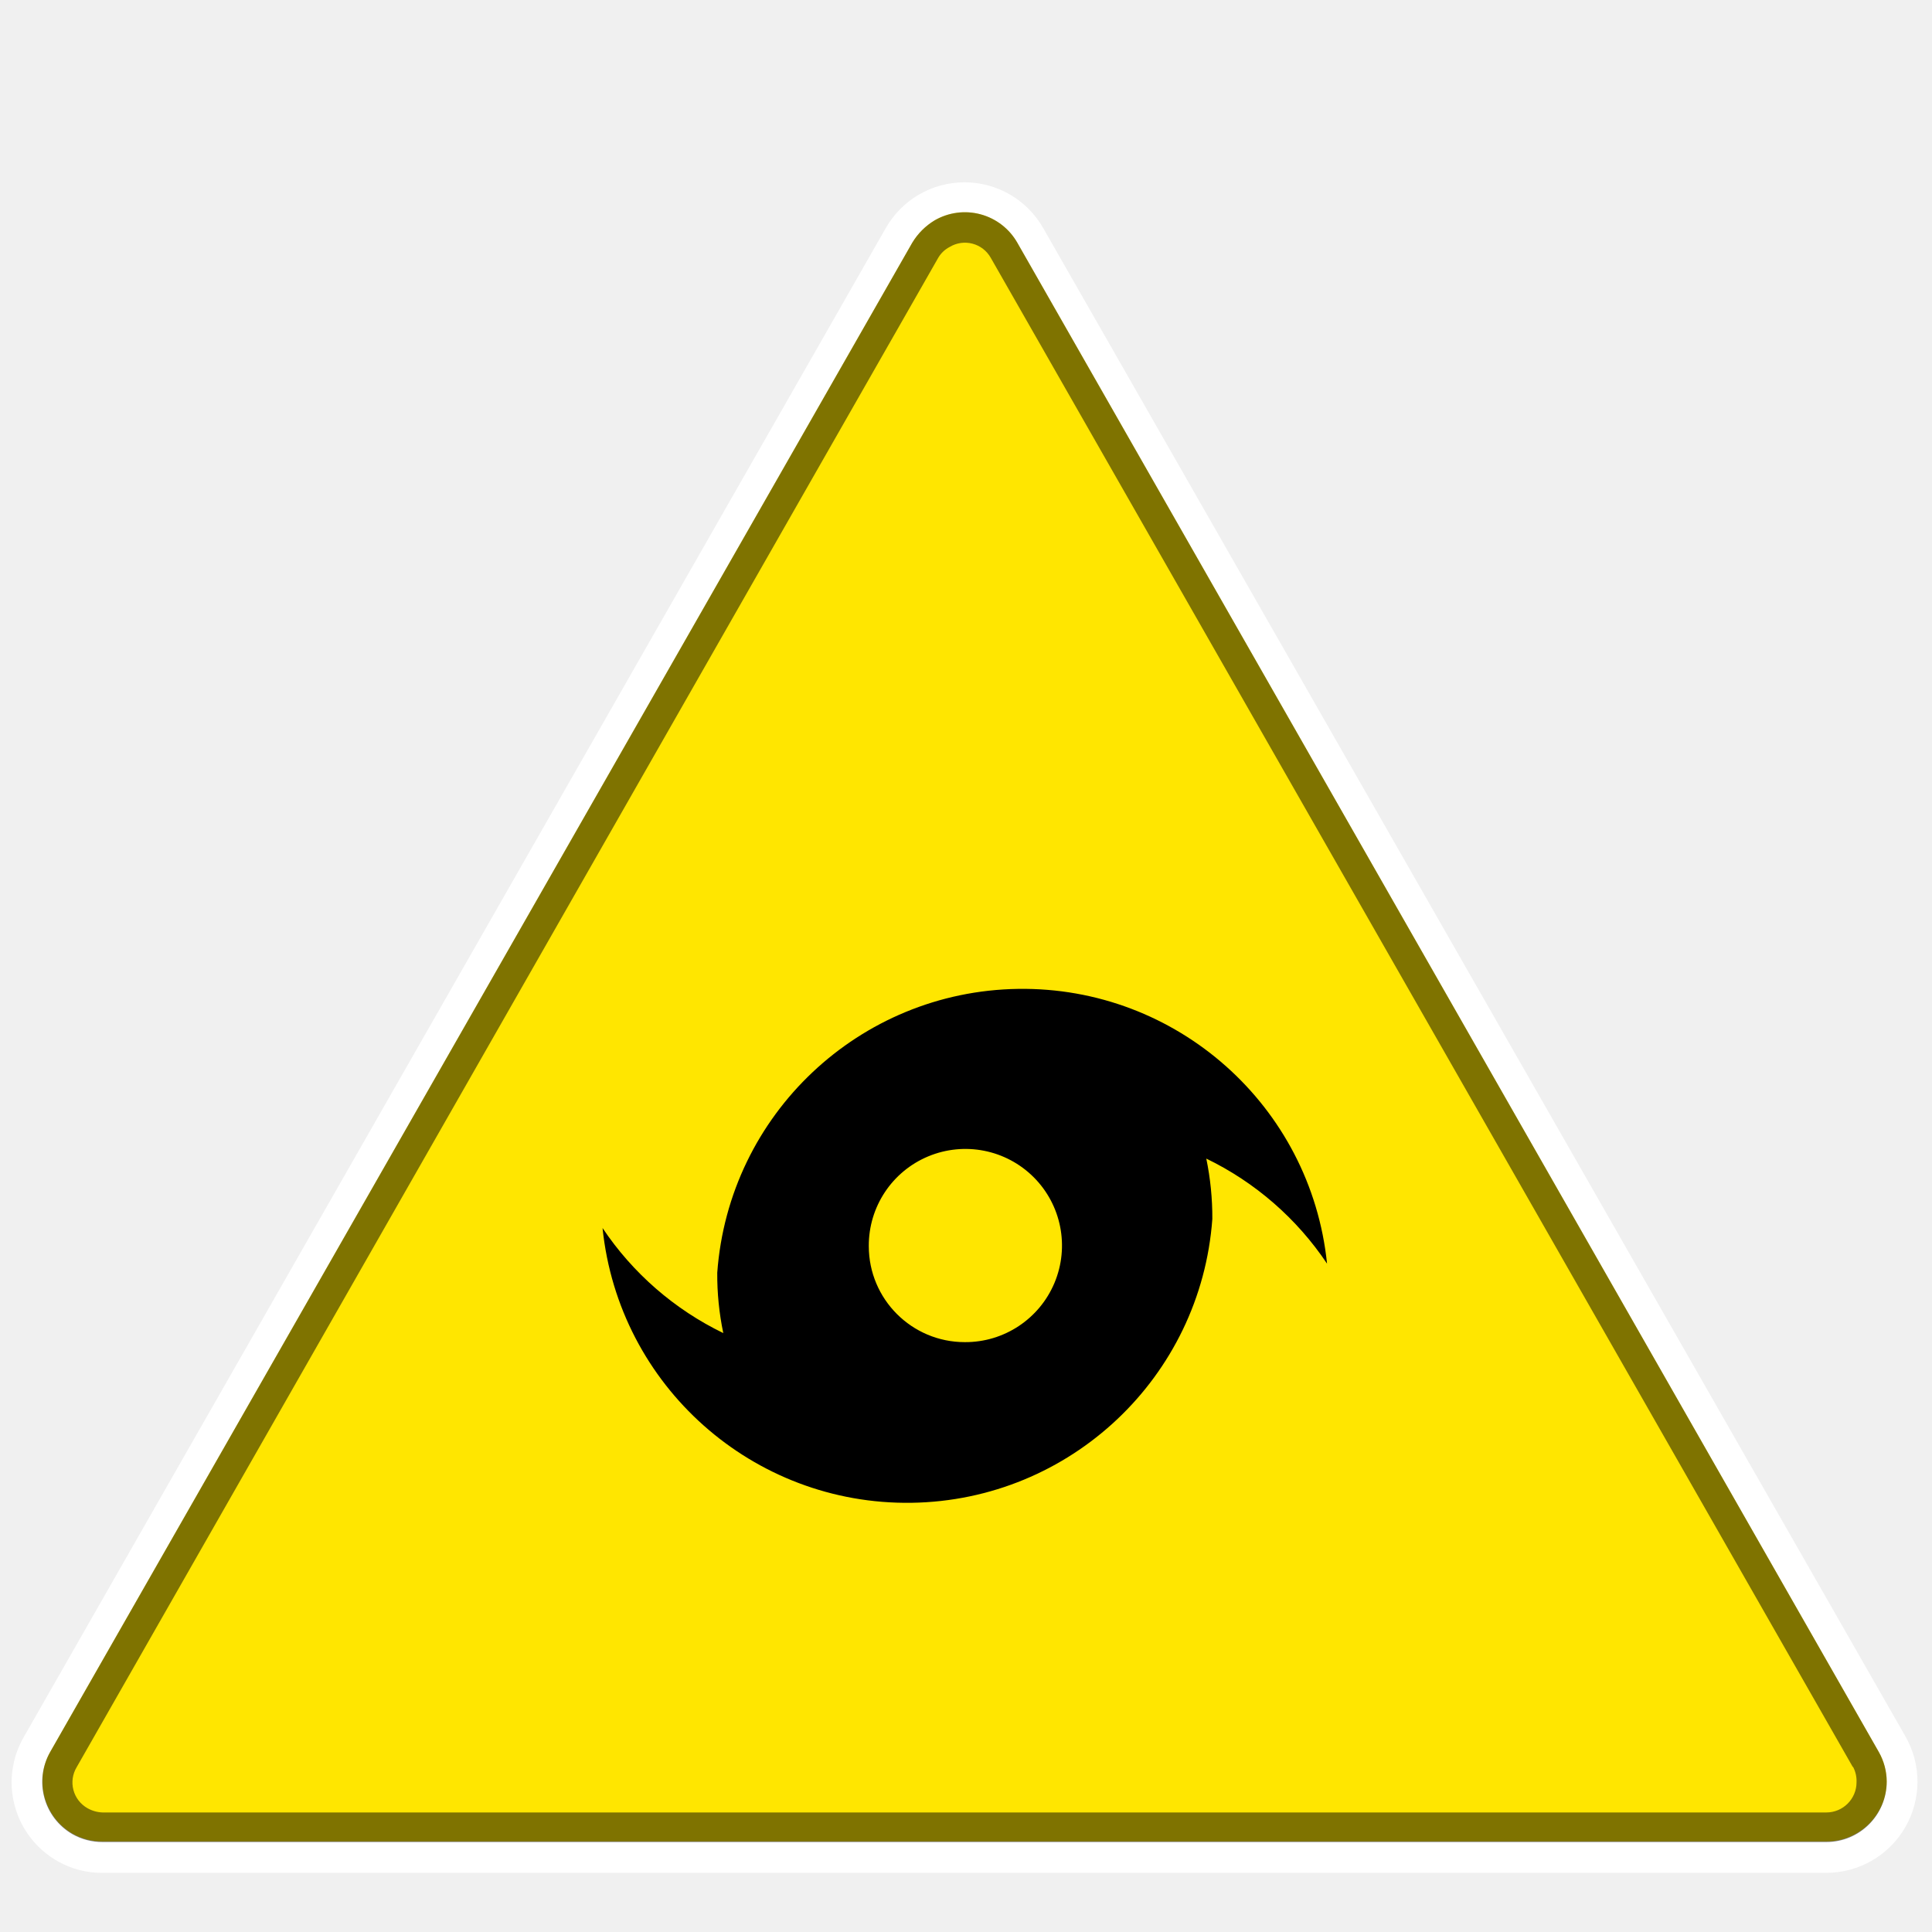
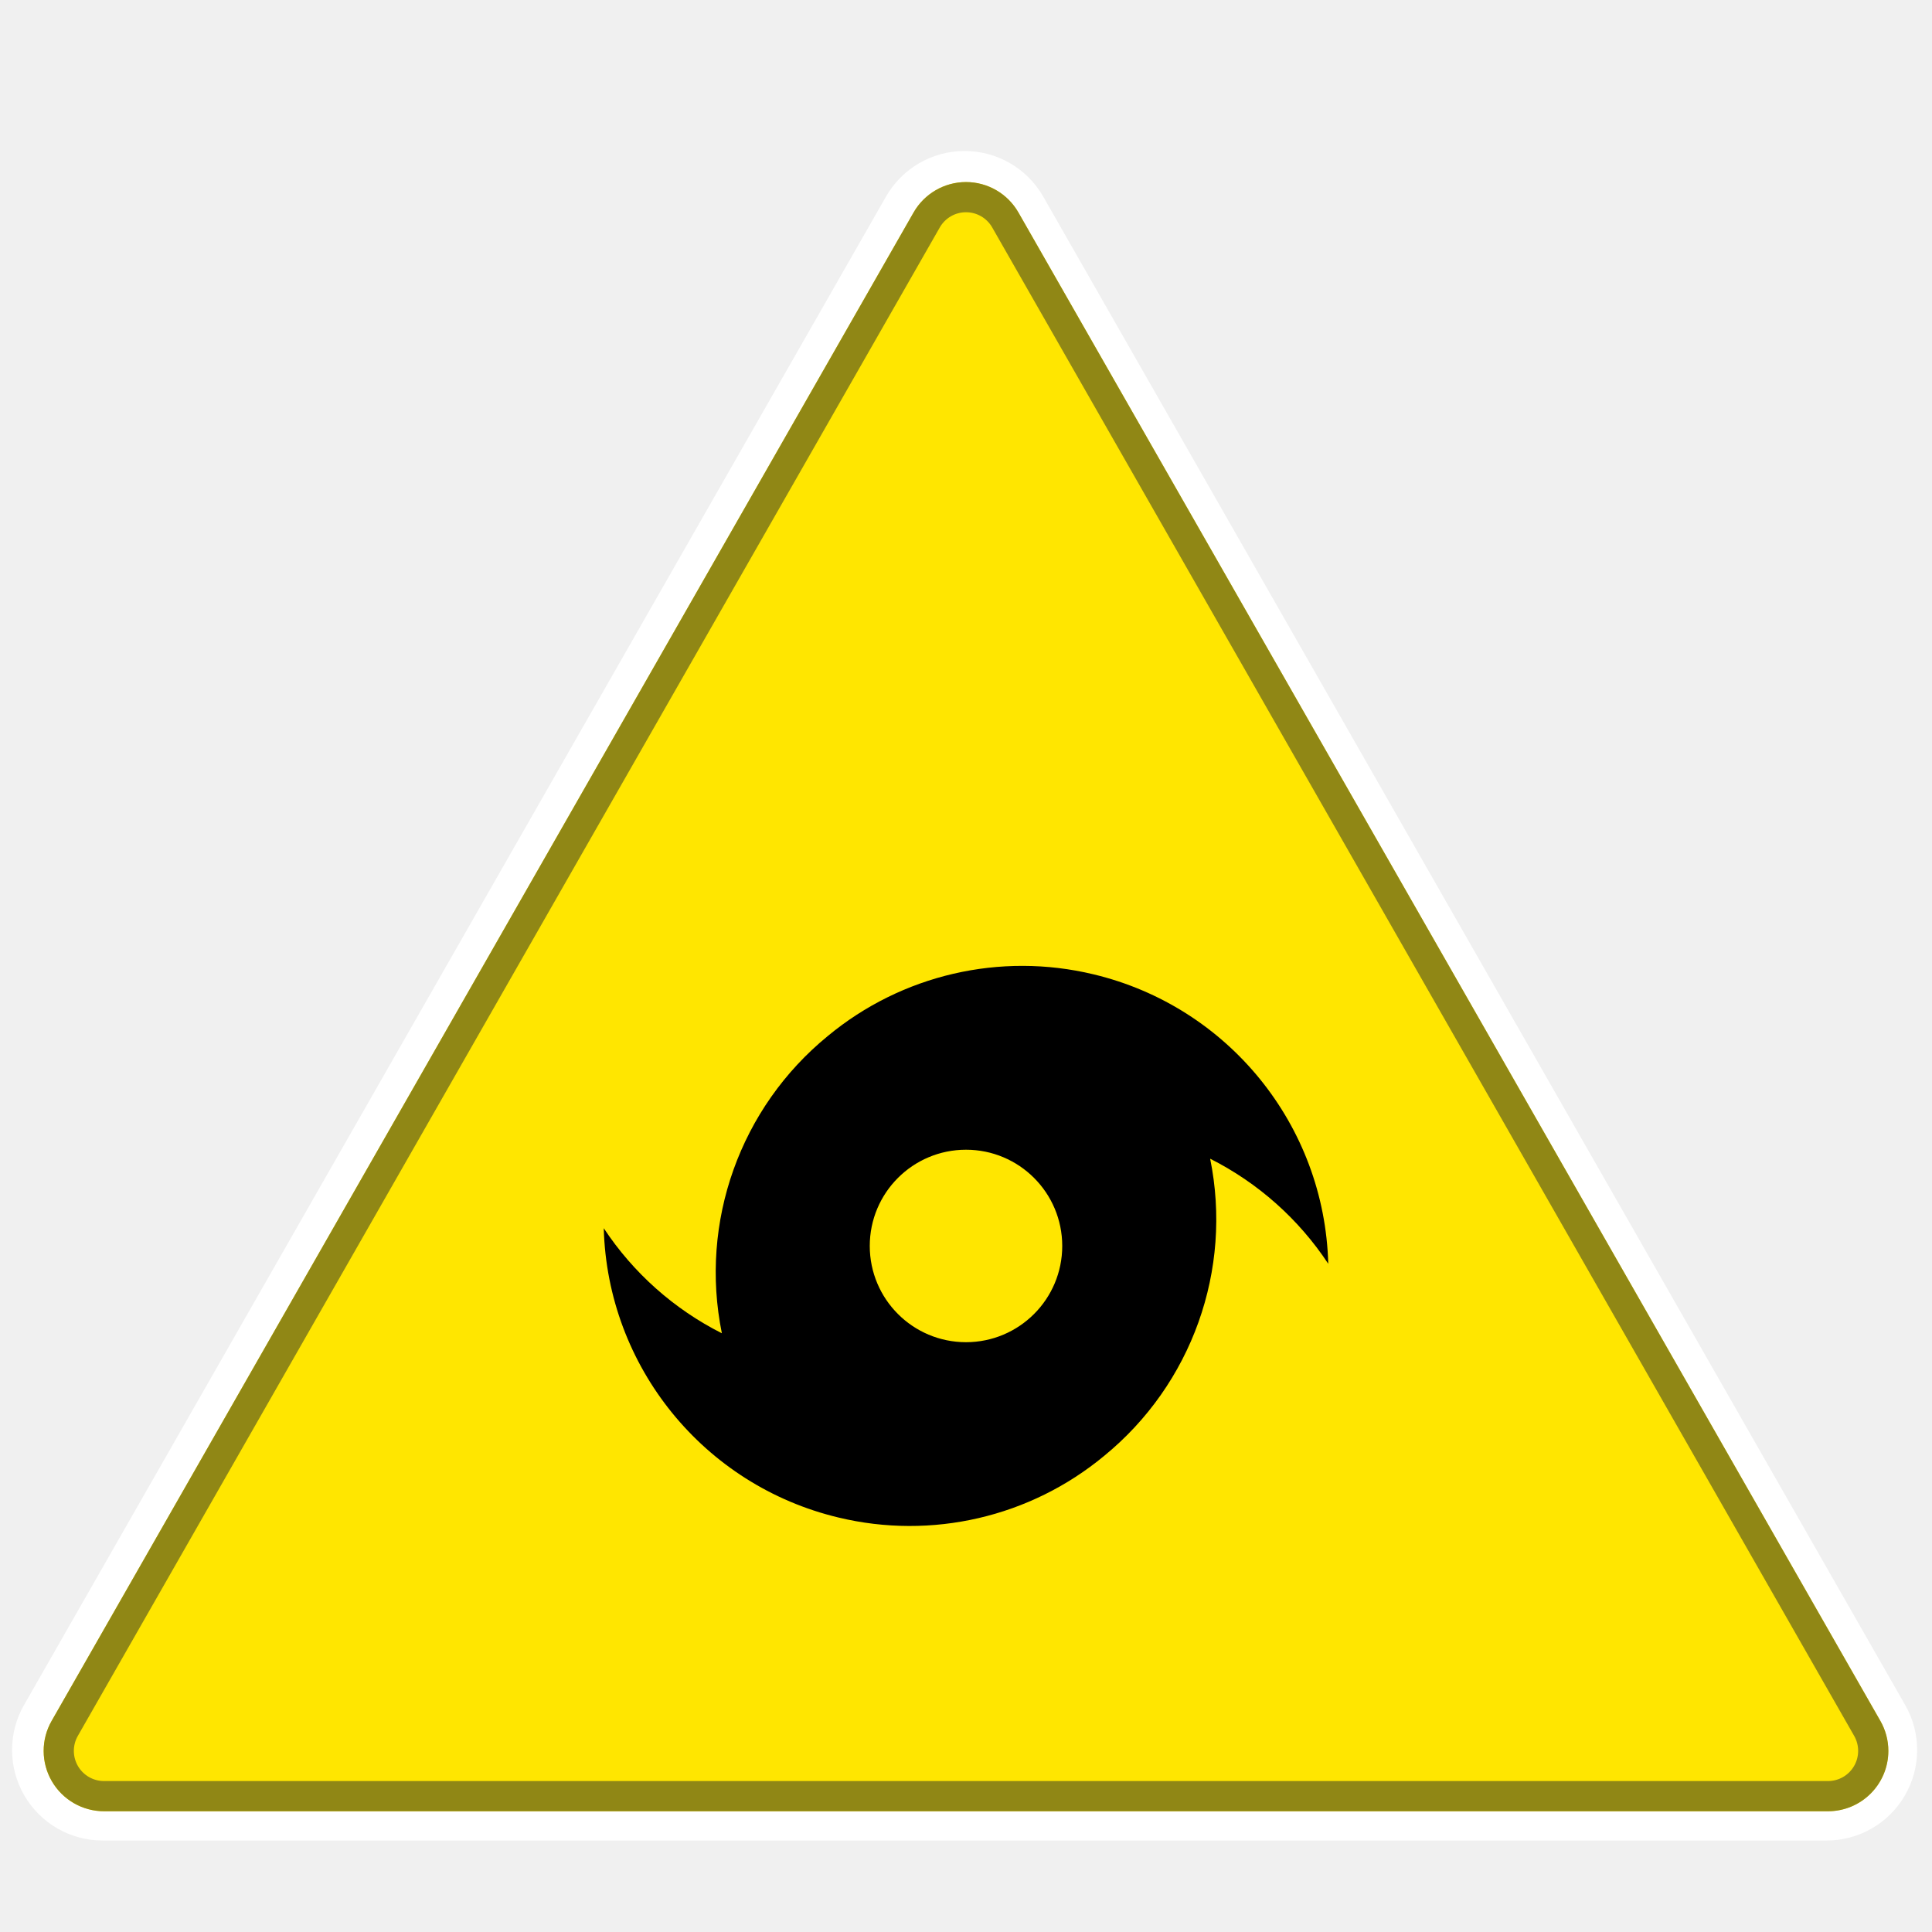
- <svg xmlns="http://www.w3.org/2000/svg" width="32" height="32">
-   <path fill="#fff" fill-rule="evenodd" d="M31.56 28.76a1.51 1.51 0 0 1-1.31 2.26H1.7a1.46 1.46 0 0 1-.74-.19 1.5 1.5 0 0 1-.56-2.07L14.67 3.78a1.5 1.5 0 0 1 2.61 0z" />
-   <path fill="#ffe600" fill-rule="evenodd" d="M31.12 29.02l-14.27-25a1 1 0 0 0-1.37-.37 1.09 1.09 0 0 0-.37.37l-14.28 25a1 1 0 0 0 .37 1.35 1 1 0 0 0 .5.13h28.55a1 1 0 0 0 1-1 1 1 0 0 0-.13-.48z" />
-   <path d="M31.12 29.02a1 1 0 0 1 .13.49 1 1 0 0 1-1 1H1.7a1 1 0 0 1-.5-.13 1 1 0 0 1-.37-1.36l14.28-25a1.09 1.09 0 0 1 .37-.37 1 1 0 0 1 1.37.37zm-.43.25l-14.28-25a.49.49 0 0 0-.68-.18.47.47 0 0 0-.19.18l-14.27 25a.49.49 0 0 0 .18.68.54.54 0 0 0 .25.07h28.55a.5.5 0 0 0 .5-.5.5.5 0 0 0-.06-.26z" opacity=".5" />
-   <path d="M15.98 22.23a1.6 1.6 0 1 0-1.59-1.59 1.59 1.59 0 0 0 1.59 1.59m-4-.15a4.71 4.71 0 0 1-.1-1 5.07 5.07 0 0 1 10.1-.15 5.06 5.06 0 0 0-2-1.74 4.81 4.81 0 0 1 .1 1 5.07 5.07 0 0 1-10.1.15 5.06 5.06 0 0 0 2 1.74" />
+ <svg xmlns="http://www.w3.org/2000/svg" width="32" height="32" fill="none">
+   <path fill="#fff" fill-rule="evenodd" d="M31.556 28.24a1.5 1.5 0 0 1-1.302 2.245H1.7A1.5 1.5 0 0 1 .398 28.24L14.675 3.256a1.5 1.5 0 0 1 2.604 0l14.277 24.985z" clip-rule="evenodd" />
+   <path fill="#FFE600" fill-rule="evenodd" d="M30.277 30a1 1 0 0 0 .868-1.496L16.868 3.519a1 1 0 0 0-1.736 0L.855 28.504A1 1 0 0 0 1.723 30h28.554z" clip-rule="evenodd" />
+   <path fill="#908715" fill-rule="evenodd" d="M31.277 29a1 1 0 0 0-.132-.496L16.868 3.519a1 1 0 0 0-1.736 0L.855 28.504A1 1 0 0 0 1.723 30h28.554a1 1 0 0 0 1-1zM16.434 3.767l14.277 24.985a.5.5 0 0 1-.434.748H1.723a.5.5 0 0 1-.434-.748L15.566 3.767a.5.5 0 0 1 .868 0z" clip-rule="evenodd" />
+   <path fill="#000" fill-rule="evenodd" d="M16 22.231a1.594 1.594 0 1 0 0-3.188 1.594 1.594 0 0 0 0 3.188zm-4.044-.15a5.055 5.055 0 0 1 1.757-4.923 5.045 5.045 0 0 1 4.399-1.02A5.067 5.067 0 0 1 22 20.932a5.09 5.09 0 0 0-1.956-1.74 5.056 5.056 0 0 1-1.757 4.923 5.045 5.045 0 0 1-4.399 1.02A5.067 5.067 0 0 1 10 20.343a5.09 5.09 0 0 0 1.956 1.74z" clip-rule="evenodd" />
</svg>
